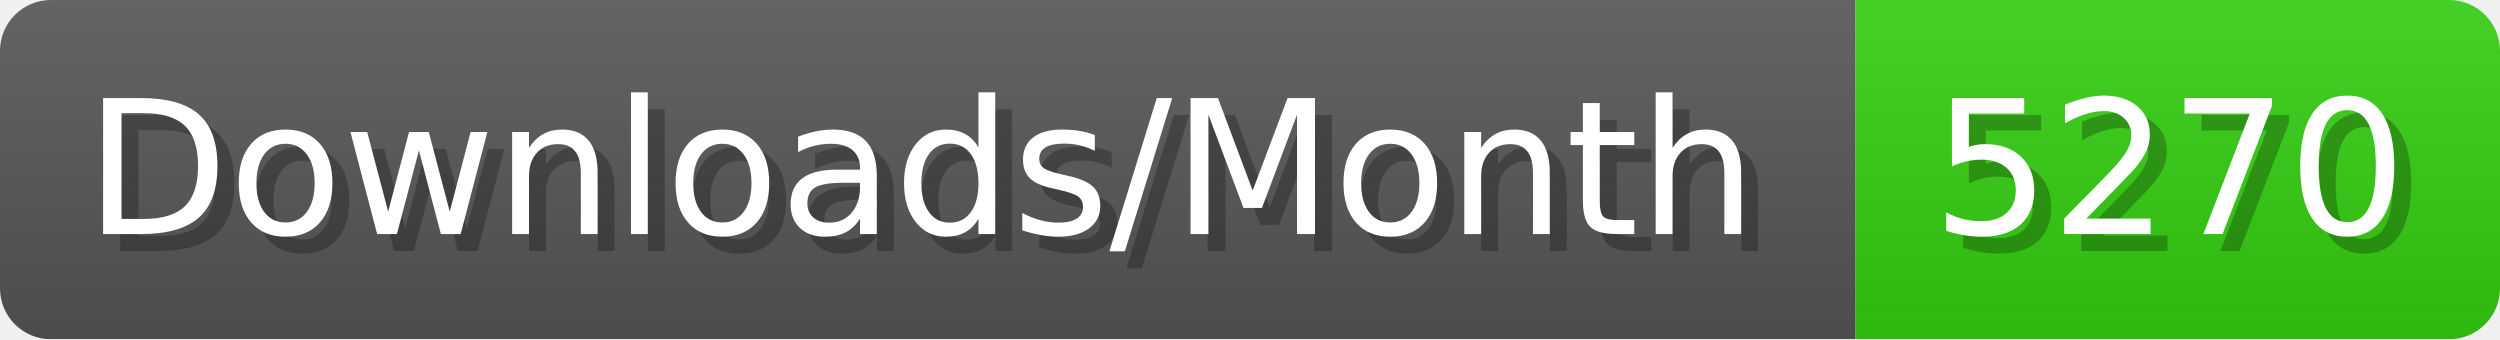
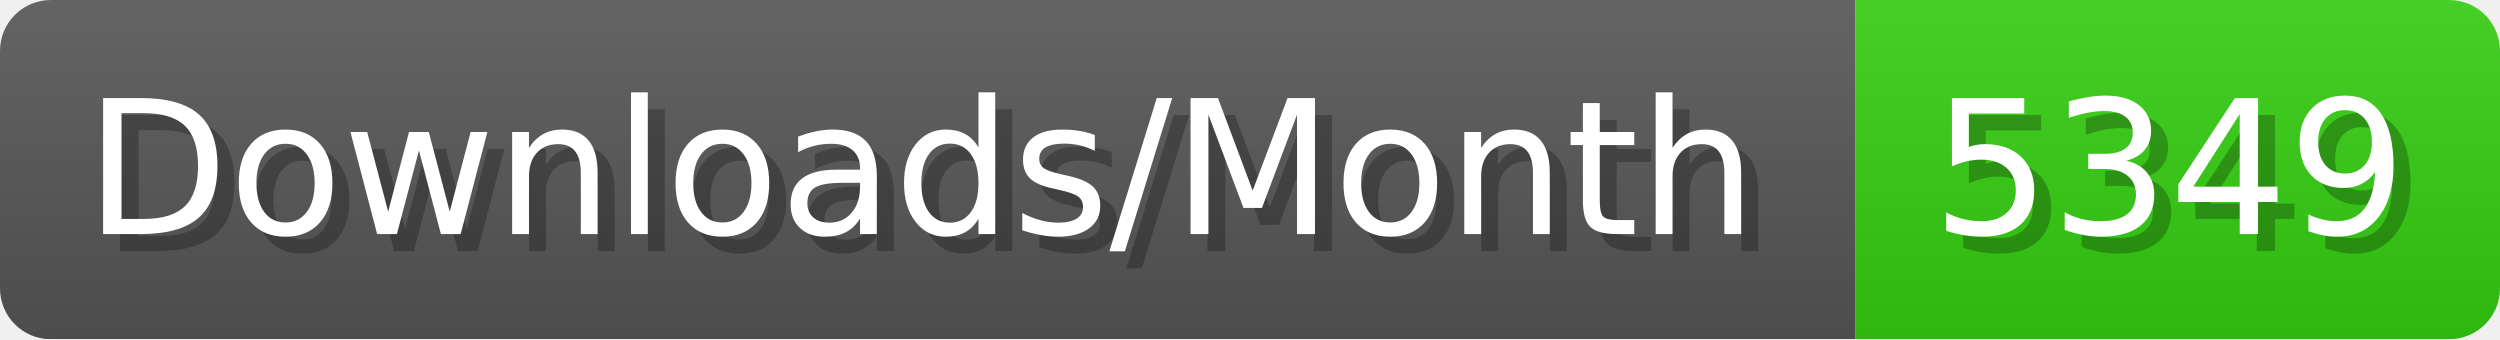
- <svg xmlns="http://www.w3.org/2000/svg" width="147.4" height="20" viewBox="0 0 1474 200" role="img" aria-label="Downloads/Month: 5270">
+ <svg xmlns="http://www.w3.org/2000/svg" width="147.4" height="20" viewBox="0 0 1474 200" role="img" aria-label="Downloads/Month: 5349">
  <linearGradient id="YlXUI" x2="0" y2="100%">
    <stop offset="0" stop-opacity=".1" stop-color="#EEE" />
    <stop offset="1" stop-opacity=".1" />
  </linearGradient>
  <mask id="JHhop">
    <rect width="1474" height="200" rx="30" fill="#FFF" />
  </mask>
  <g mask="url(#JHhop)">
    <rect width="1094" height="200" fill="#555" />
    <rect width="380" height="200" fill="#3C1" x="1094" />
    <rect width="1474" height="200" fill="url(#YlXUI)" />
  </g>
  <g aria-hidden="true" fill="#fff" text-anchor="start" font-family="Verdana,DejaVu Sans,sans-serif" font-size="110">
    <text x="60" y="148" textLength="994" fill="#000" opacity="0.25">Downloads/Month</text>
    <text x="50" y="138" textLength="994">Downloads/Month</text>
-     <text x="1149" y="148" textLength="280" fill="#000" opacity="0.25">5270</text>
-     <text x="1139" y="138" textLength="280">5270</text>
+     <text x="1149" y="148" textLength="280" fill="#000" opacity="0.25">5349</text>
+     <text x="1139" y="138" textLength="280">5349</text>
  </g>
</svg>
